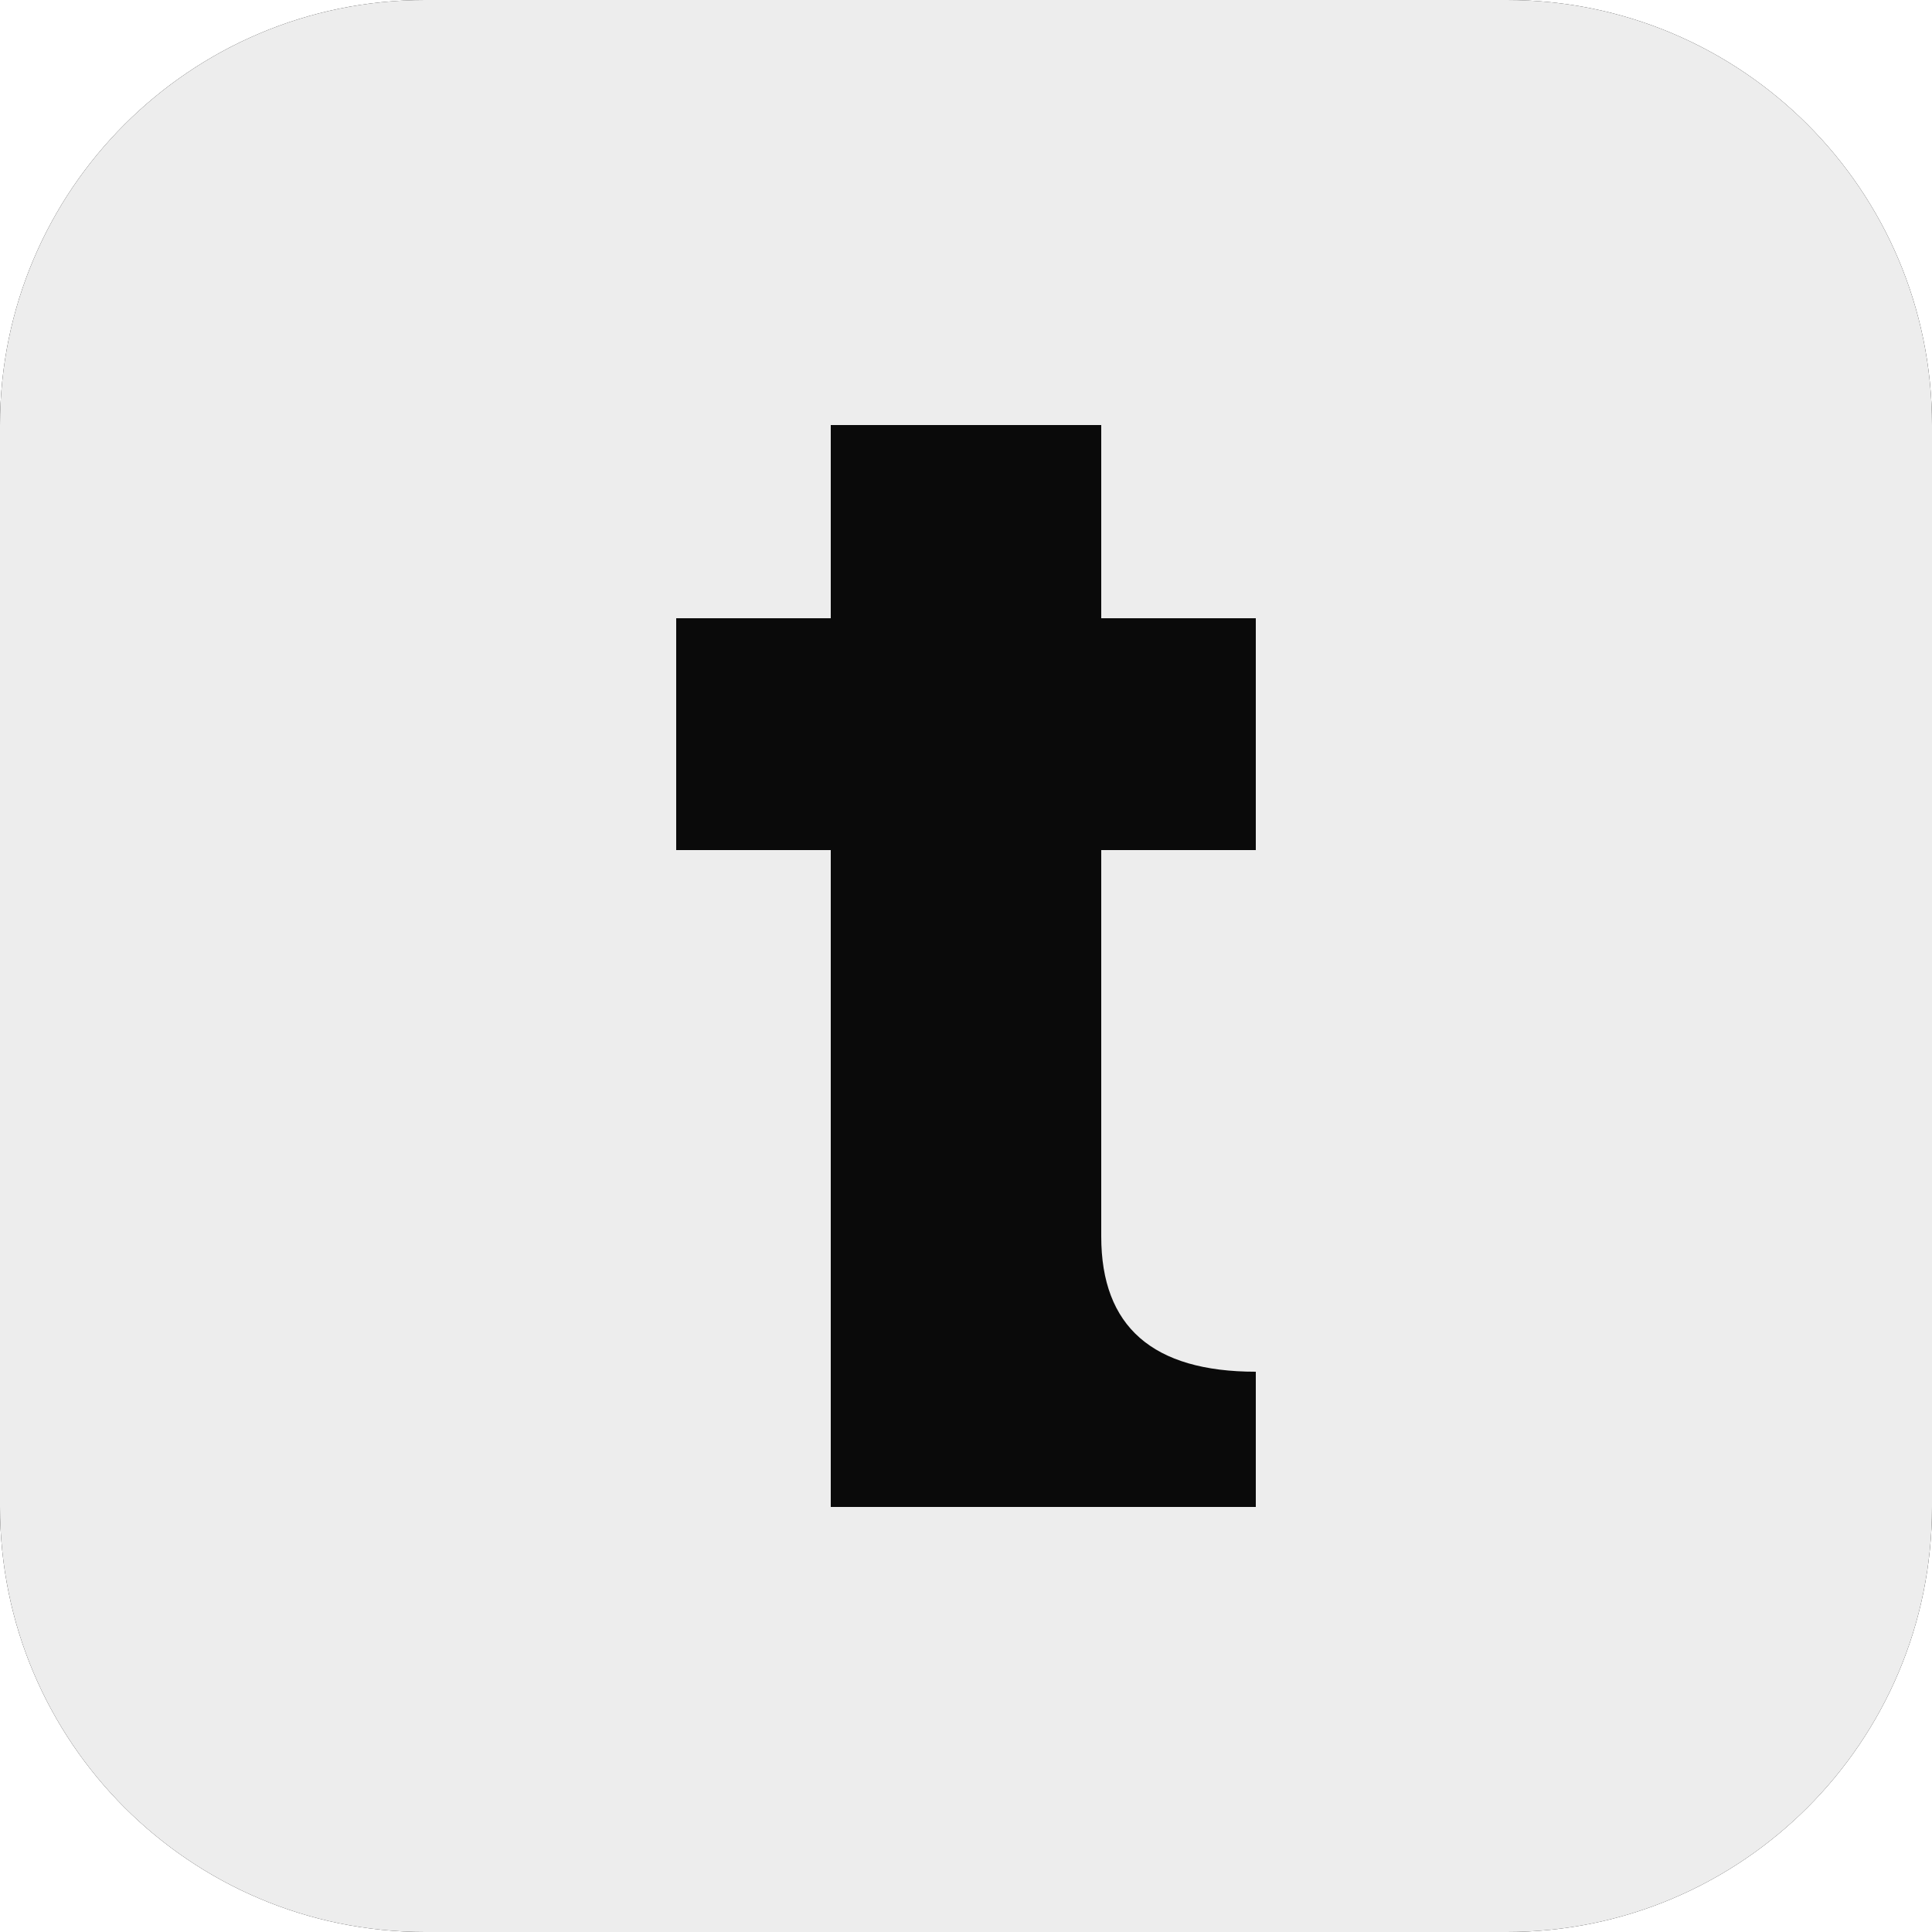
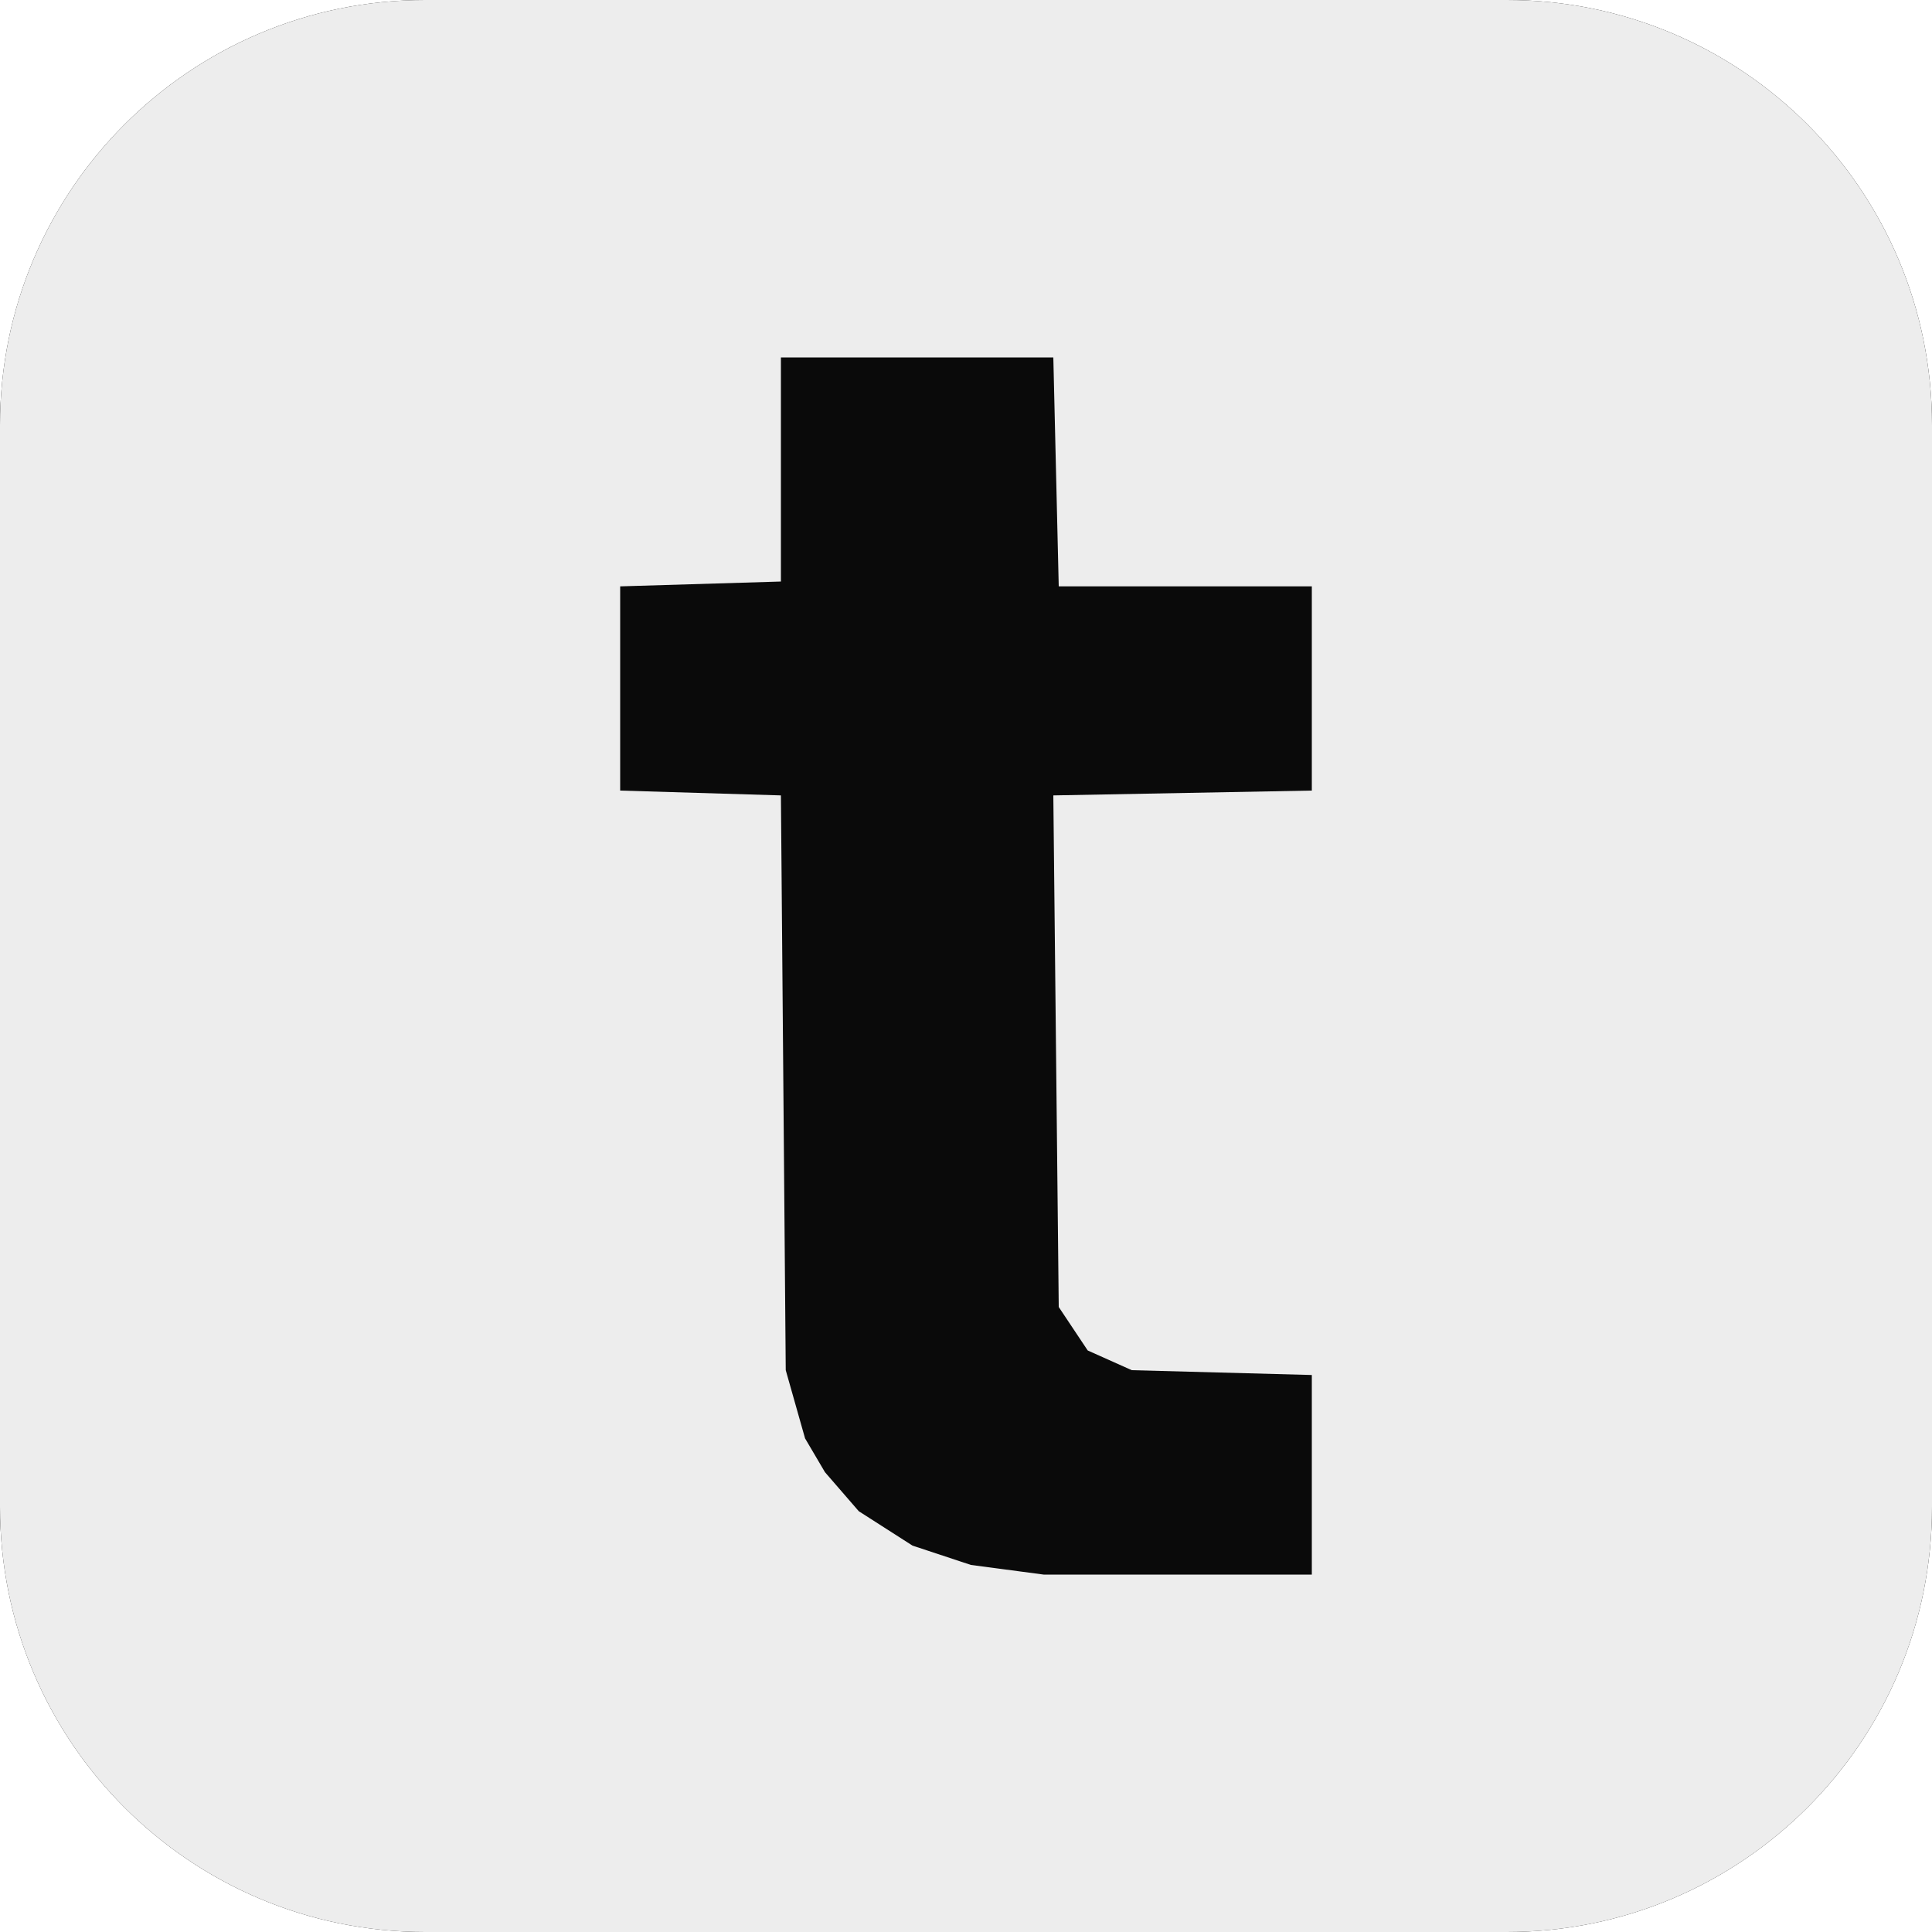
<svg xmlns="http://www.w3.org/2000/svg" viewBox="0 0 100 100" aria-label="t2000">
  <rect width="100" height="100" rx="22" fill="#0A0A0A" />
-   <path fill="#EDEDED" fill-rule="evenodd" clip-rule="evenodd" d="M22 0H78C90.15 0 100 9.85 100 22V78C100 90.15 90.15 100 78 100H22C9.85 100 0 90.15 0 78V22C0 9.85 9.85 0 22 0ZM43 22H57V32H65V44H57V64Q57 71 65 71V78H43V44H35V32H43Z" />
+   <path fill="#EDEDED" fill-rule="evenodd" clip-rule="evenodd" d="M22 0H78C90.15 0 100 9.85 100 22V78C100 90.15 90.15 100 78 100H22C9.85 100 0 90.15 0 78V22C0 9.85 9.85 0 22 0ZM40.42 18.5L54.52 18.5L54.8 30.35L67.9 30.35L67.9 40.92L54.52 41.17L54.8 67.65L56.3 69.9L58.58 70.92L67.9 71.17L67.9 81.5L54.02 81.5L50.25 81L47.23 80L44.45 78.22L42.7 76.2L41.67 74.45L40.67 70.92L40.42 41.17L32.1 40.92L32.1 30.35L40.42 30.1L40.42 18.75Z" />
</svg>
